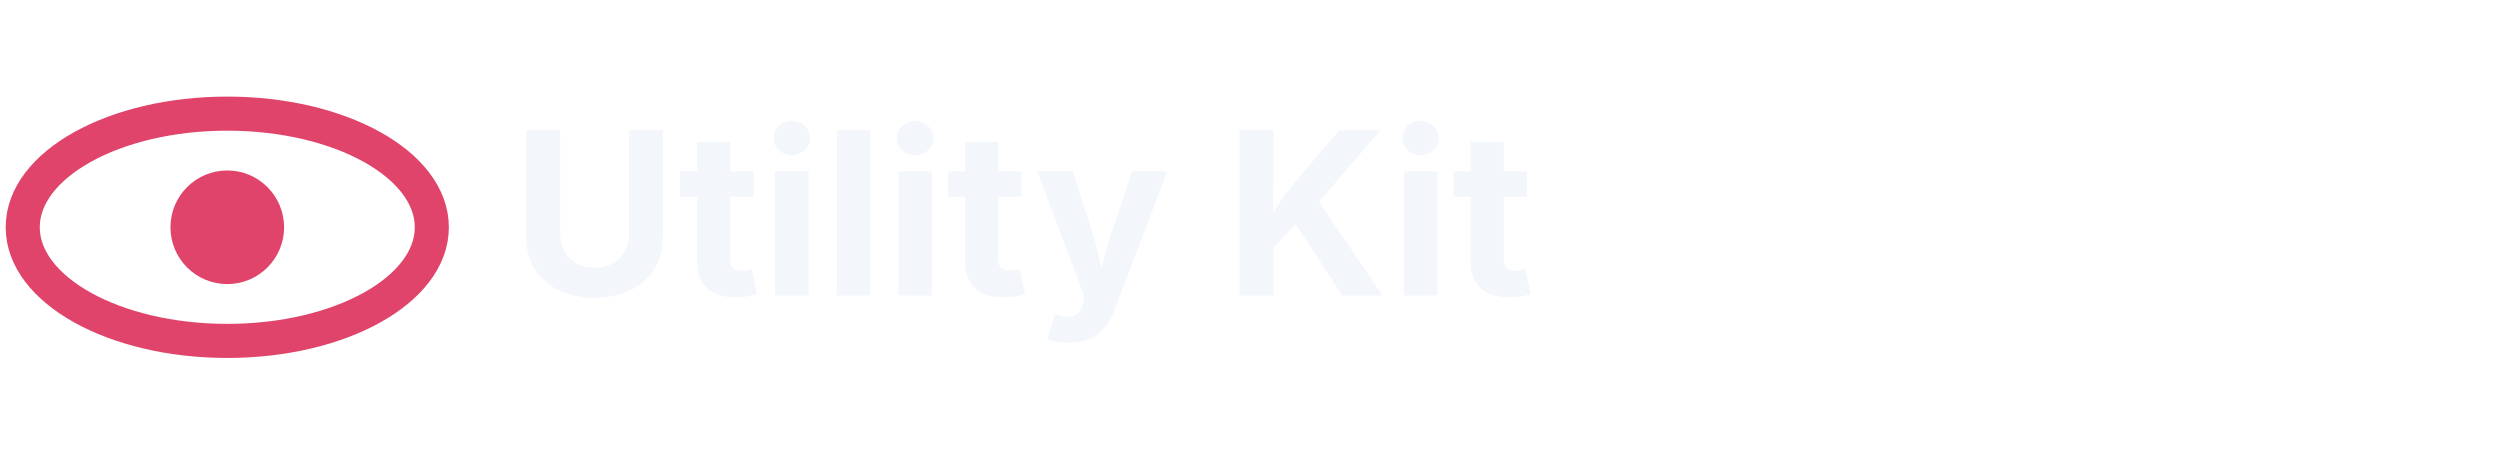
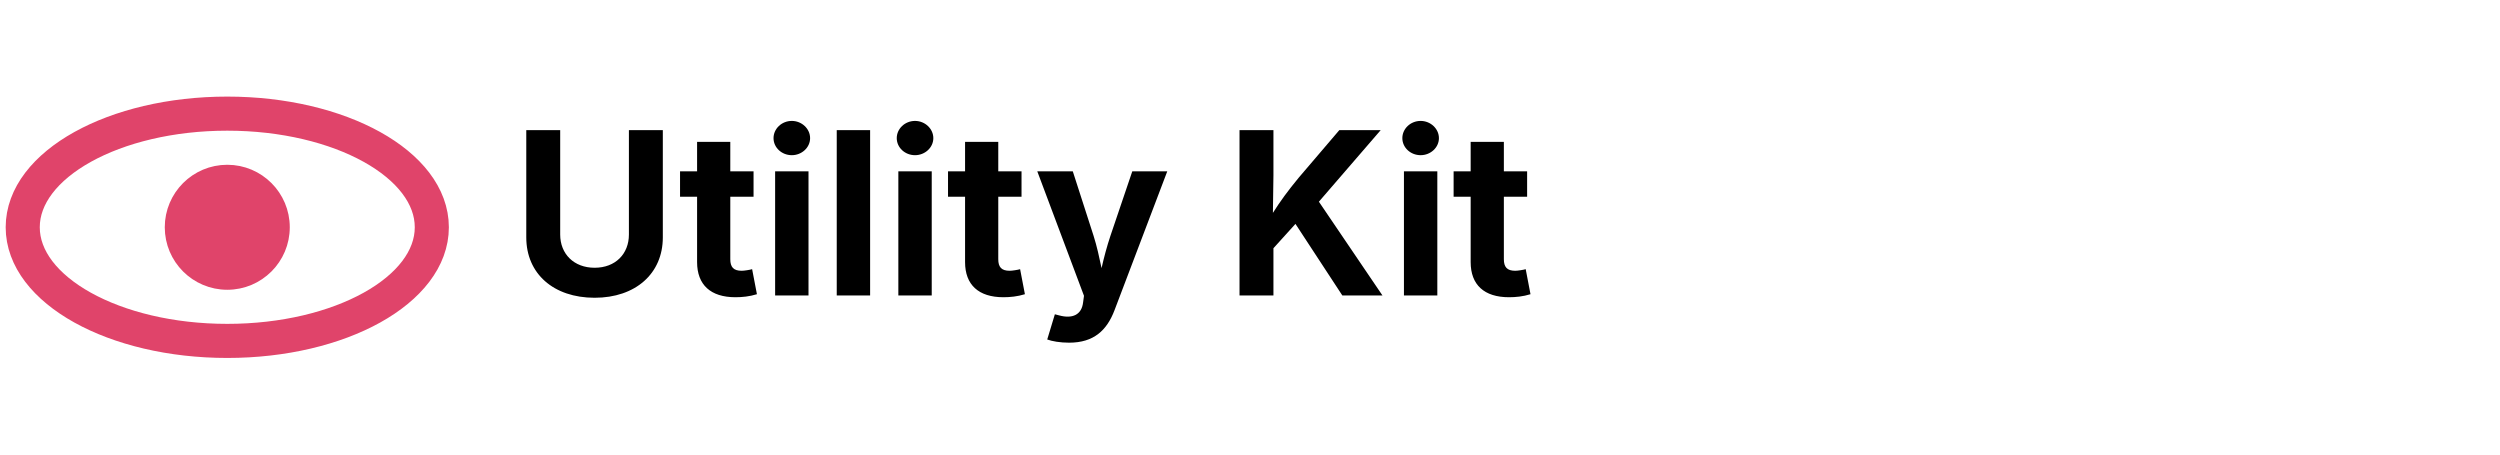
<svg xmlns="http://www.w3.org/2000/svg" viewBox="0 0 220 40">
-   <ellipse cx="20" cy="20" rx="18" ry="10" fill="none" stroke="#E0446A" stroke-width="3" />
-   <circle cx="20" cy="20" r="5" fill="#E0446A" />
-   <text x="45" y="26" font-family="Inter, sans-serif" font-size="20" fill="#F3F6FA" font-weight="700">
+   <style>
+     /* Base styles */
+     .eye { stroke: #E0446A; fill: #E0446A; } /* Red eye, consistent */
+     .text { font-family: Inter, sans-serif; font-size: 20px; font-weight: 700; }
+     
+     /* Light mode: Dark text */
+     @media (prefers-color-scheme: light) {
+       .text { fill: #1a202c; } /* Dark gray for light bg */
+     }
+     
+     /* Dark mode: Light text */
+     @media (prefers-color-scheme: dark) {
+       .text { fill: #F3F6FA; } /* Light gray for dark bg */
+     }
+   </style>
+   <g class="eye">
+     <ellipse cx="20" cy="20" rx="18" ry="10" fill="none" stroke-width="3" />
+     <circle cx="20" cy="20" r="5" />
+   </g>
+   <text x="45" y="26" class="text">
    Utility Kit
  </text>
</svg>
